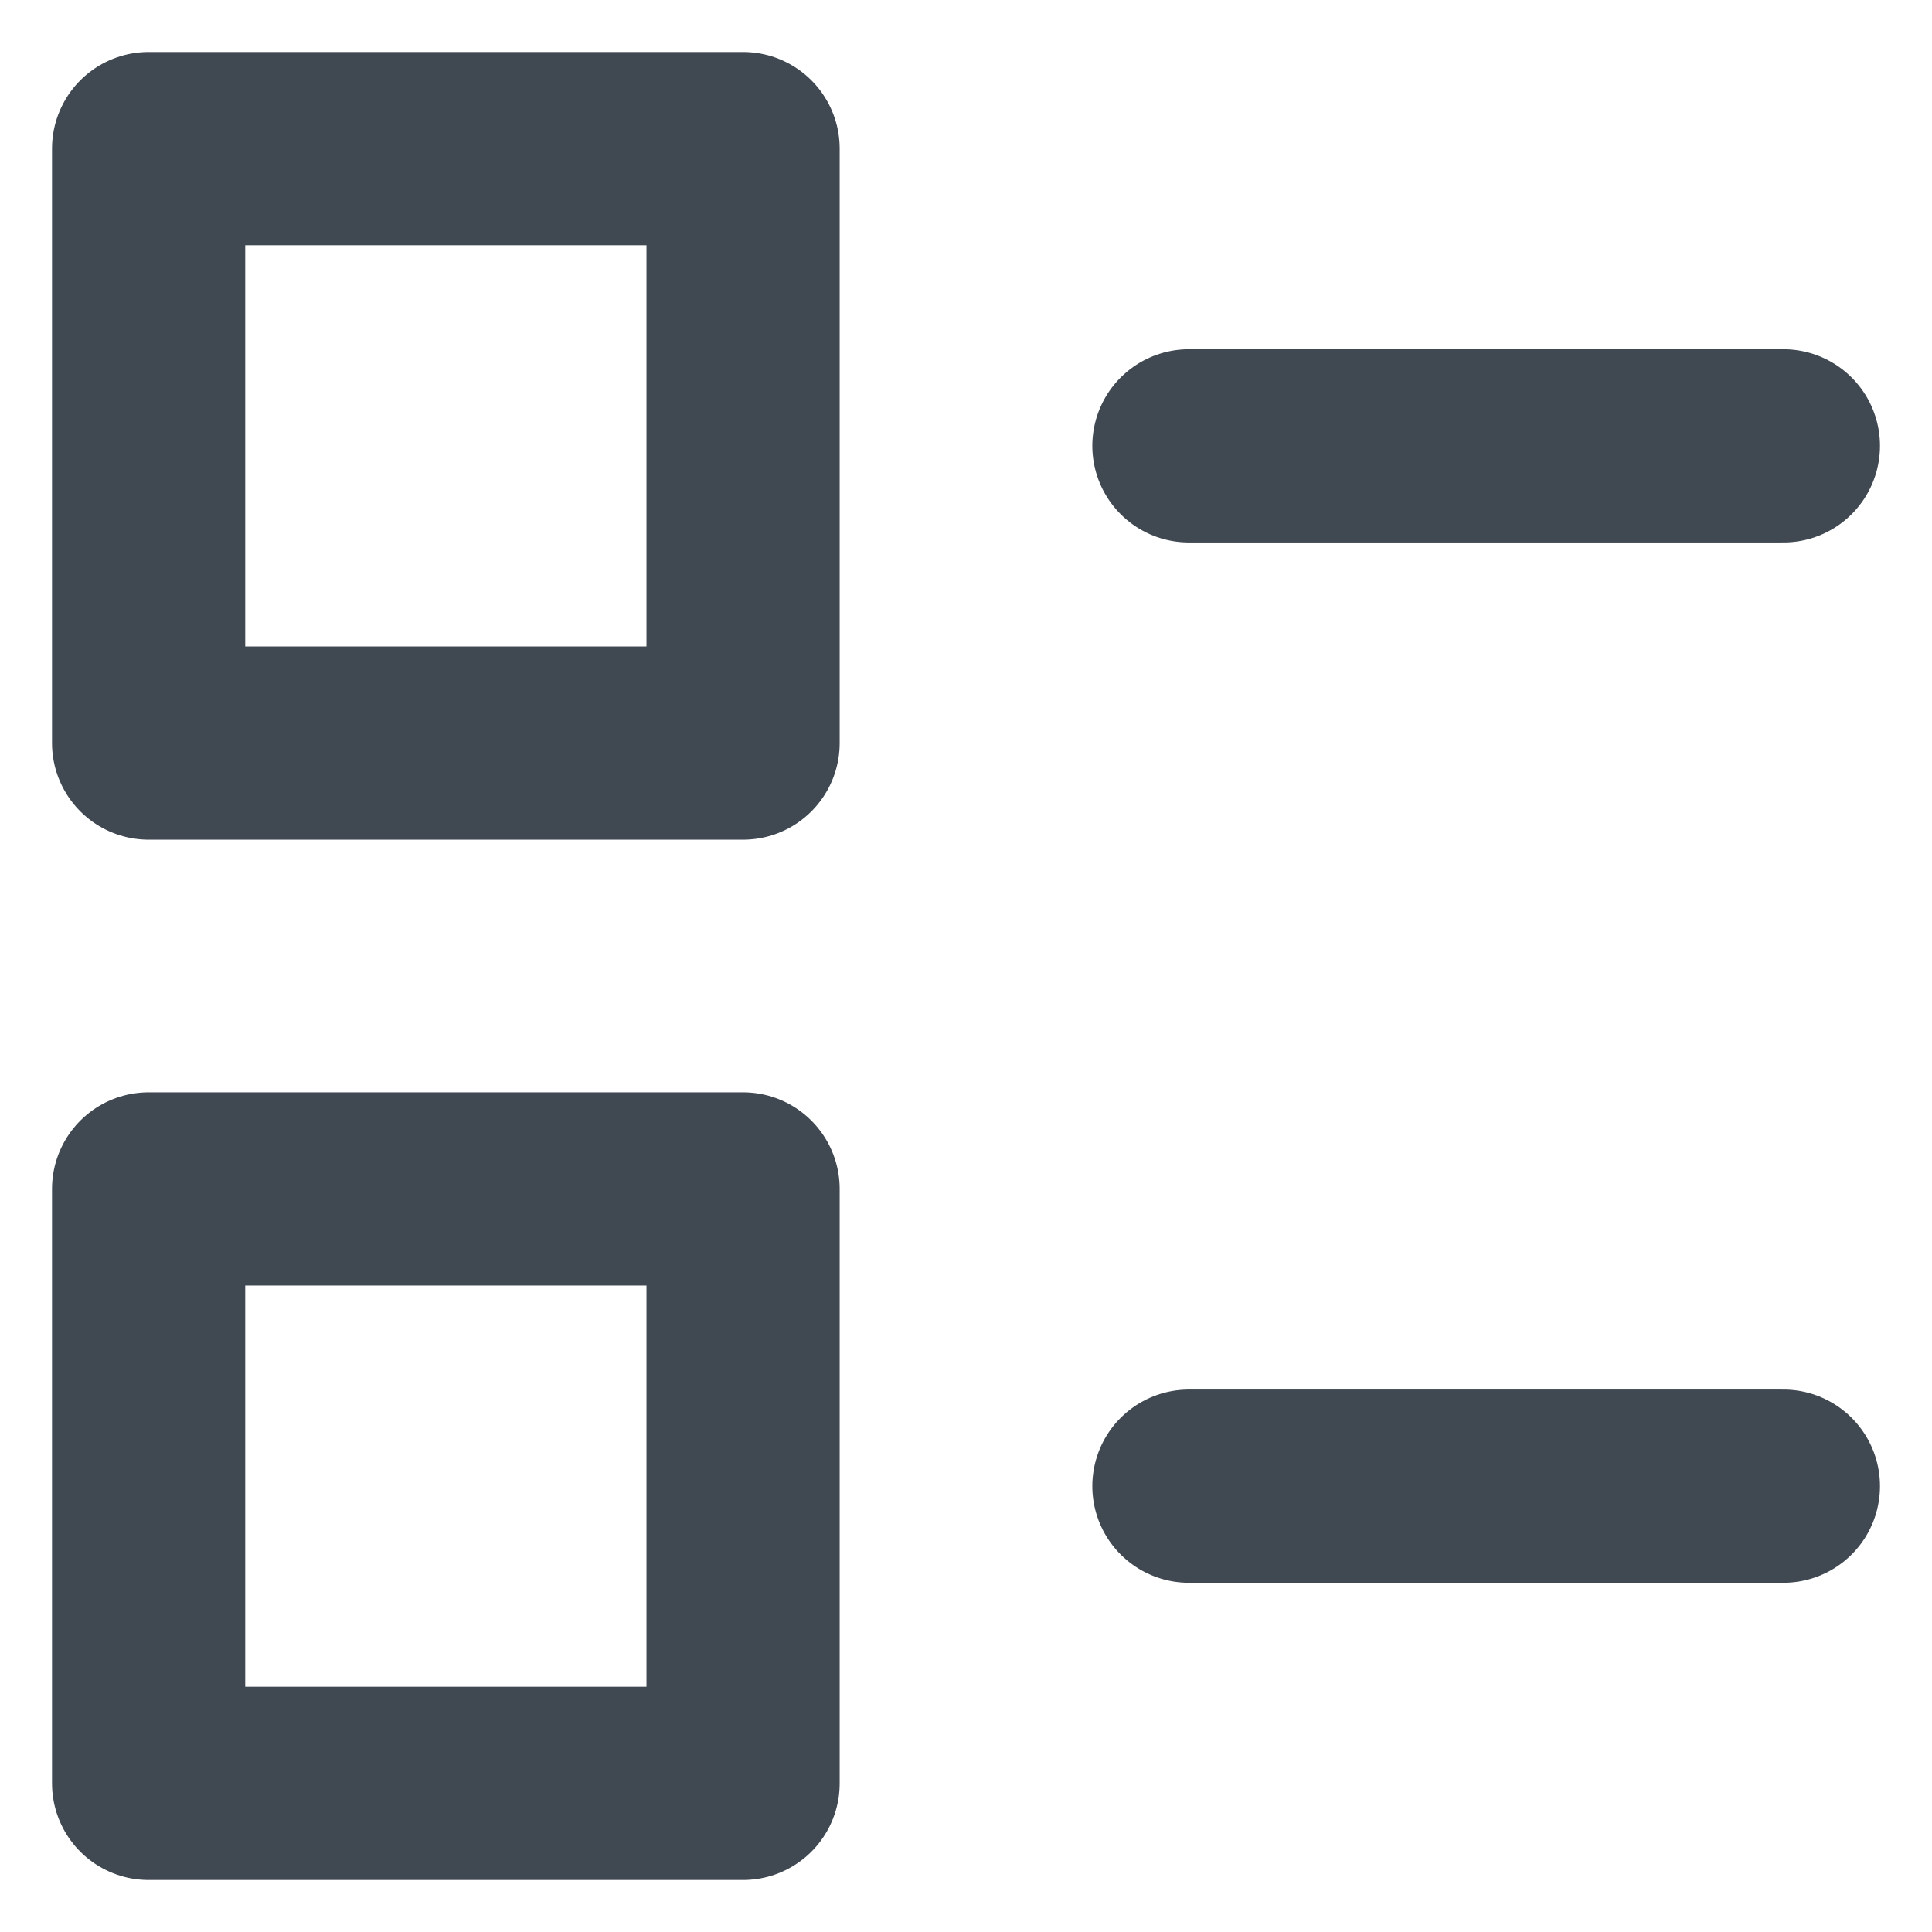
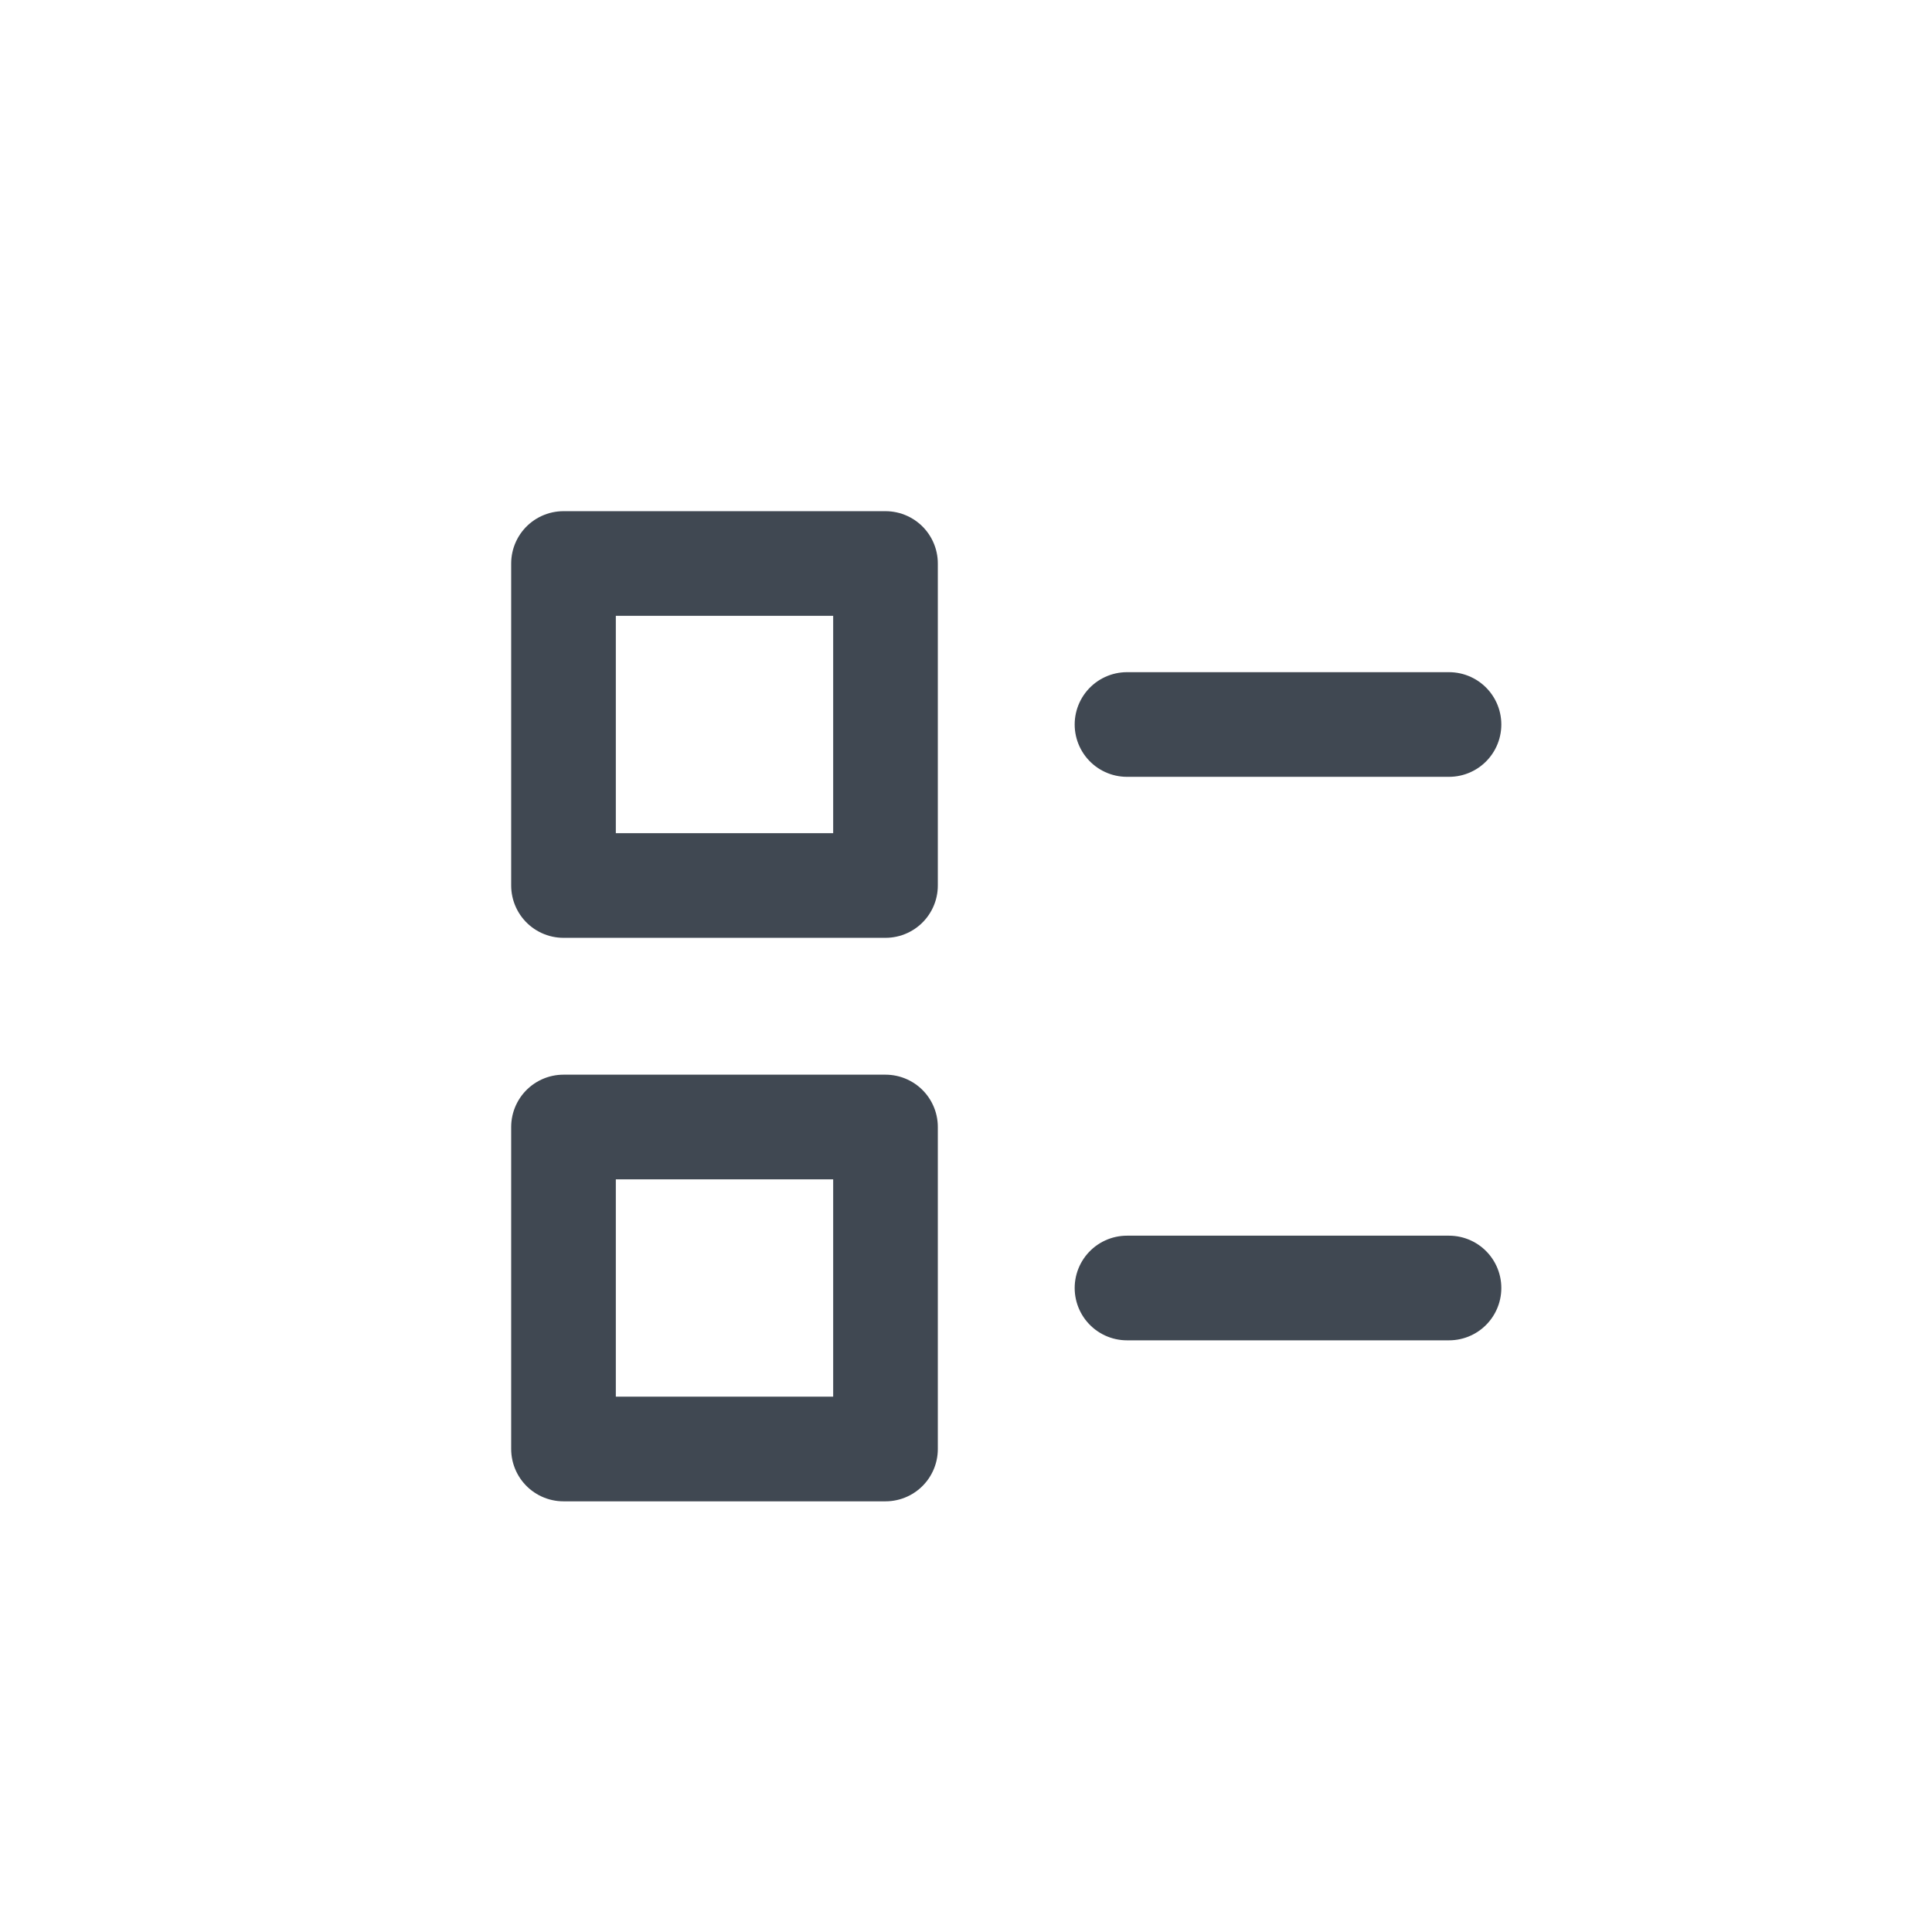
- <svg xmlns="http://www.w3.org/2000/svg" width="13" height="13" viewBox="0 0 13 13">
-   <g fill="none" fill-rule="evenodd" stroke="#404852" stroke-linecap="round" stroke-linejoin="round" stroke-width="1.3">
-     <path d="M1 1h4v4H1zM8 3h4M8 10h4M1 8h4v4H1z" />
+ <svg xmlns="http://www.w3.org/2000/svg" width="24" height="24" viewBox="0 0 24 24">
+   <g fill="none" fill-rule="evenodd">
+     <path d="M0 0h24v24H0z" />
+     <path stroke="#404852" stroke-linecap="round" stroke-linejoin="round" stroke-width="1.3" d="M7 7h4v4H7zM14 9h4M14 16h4M7 14h4v4H7z" />
  </g>
</svg>
